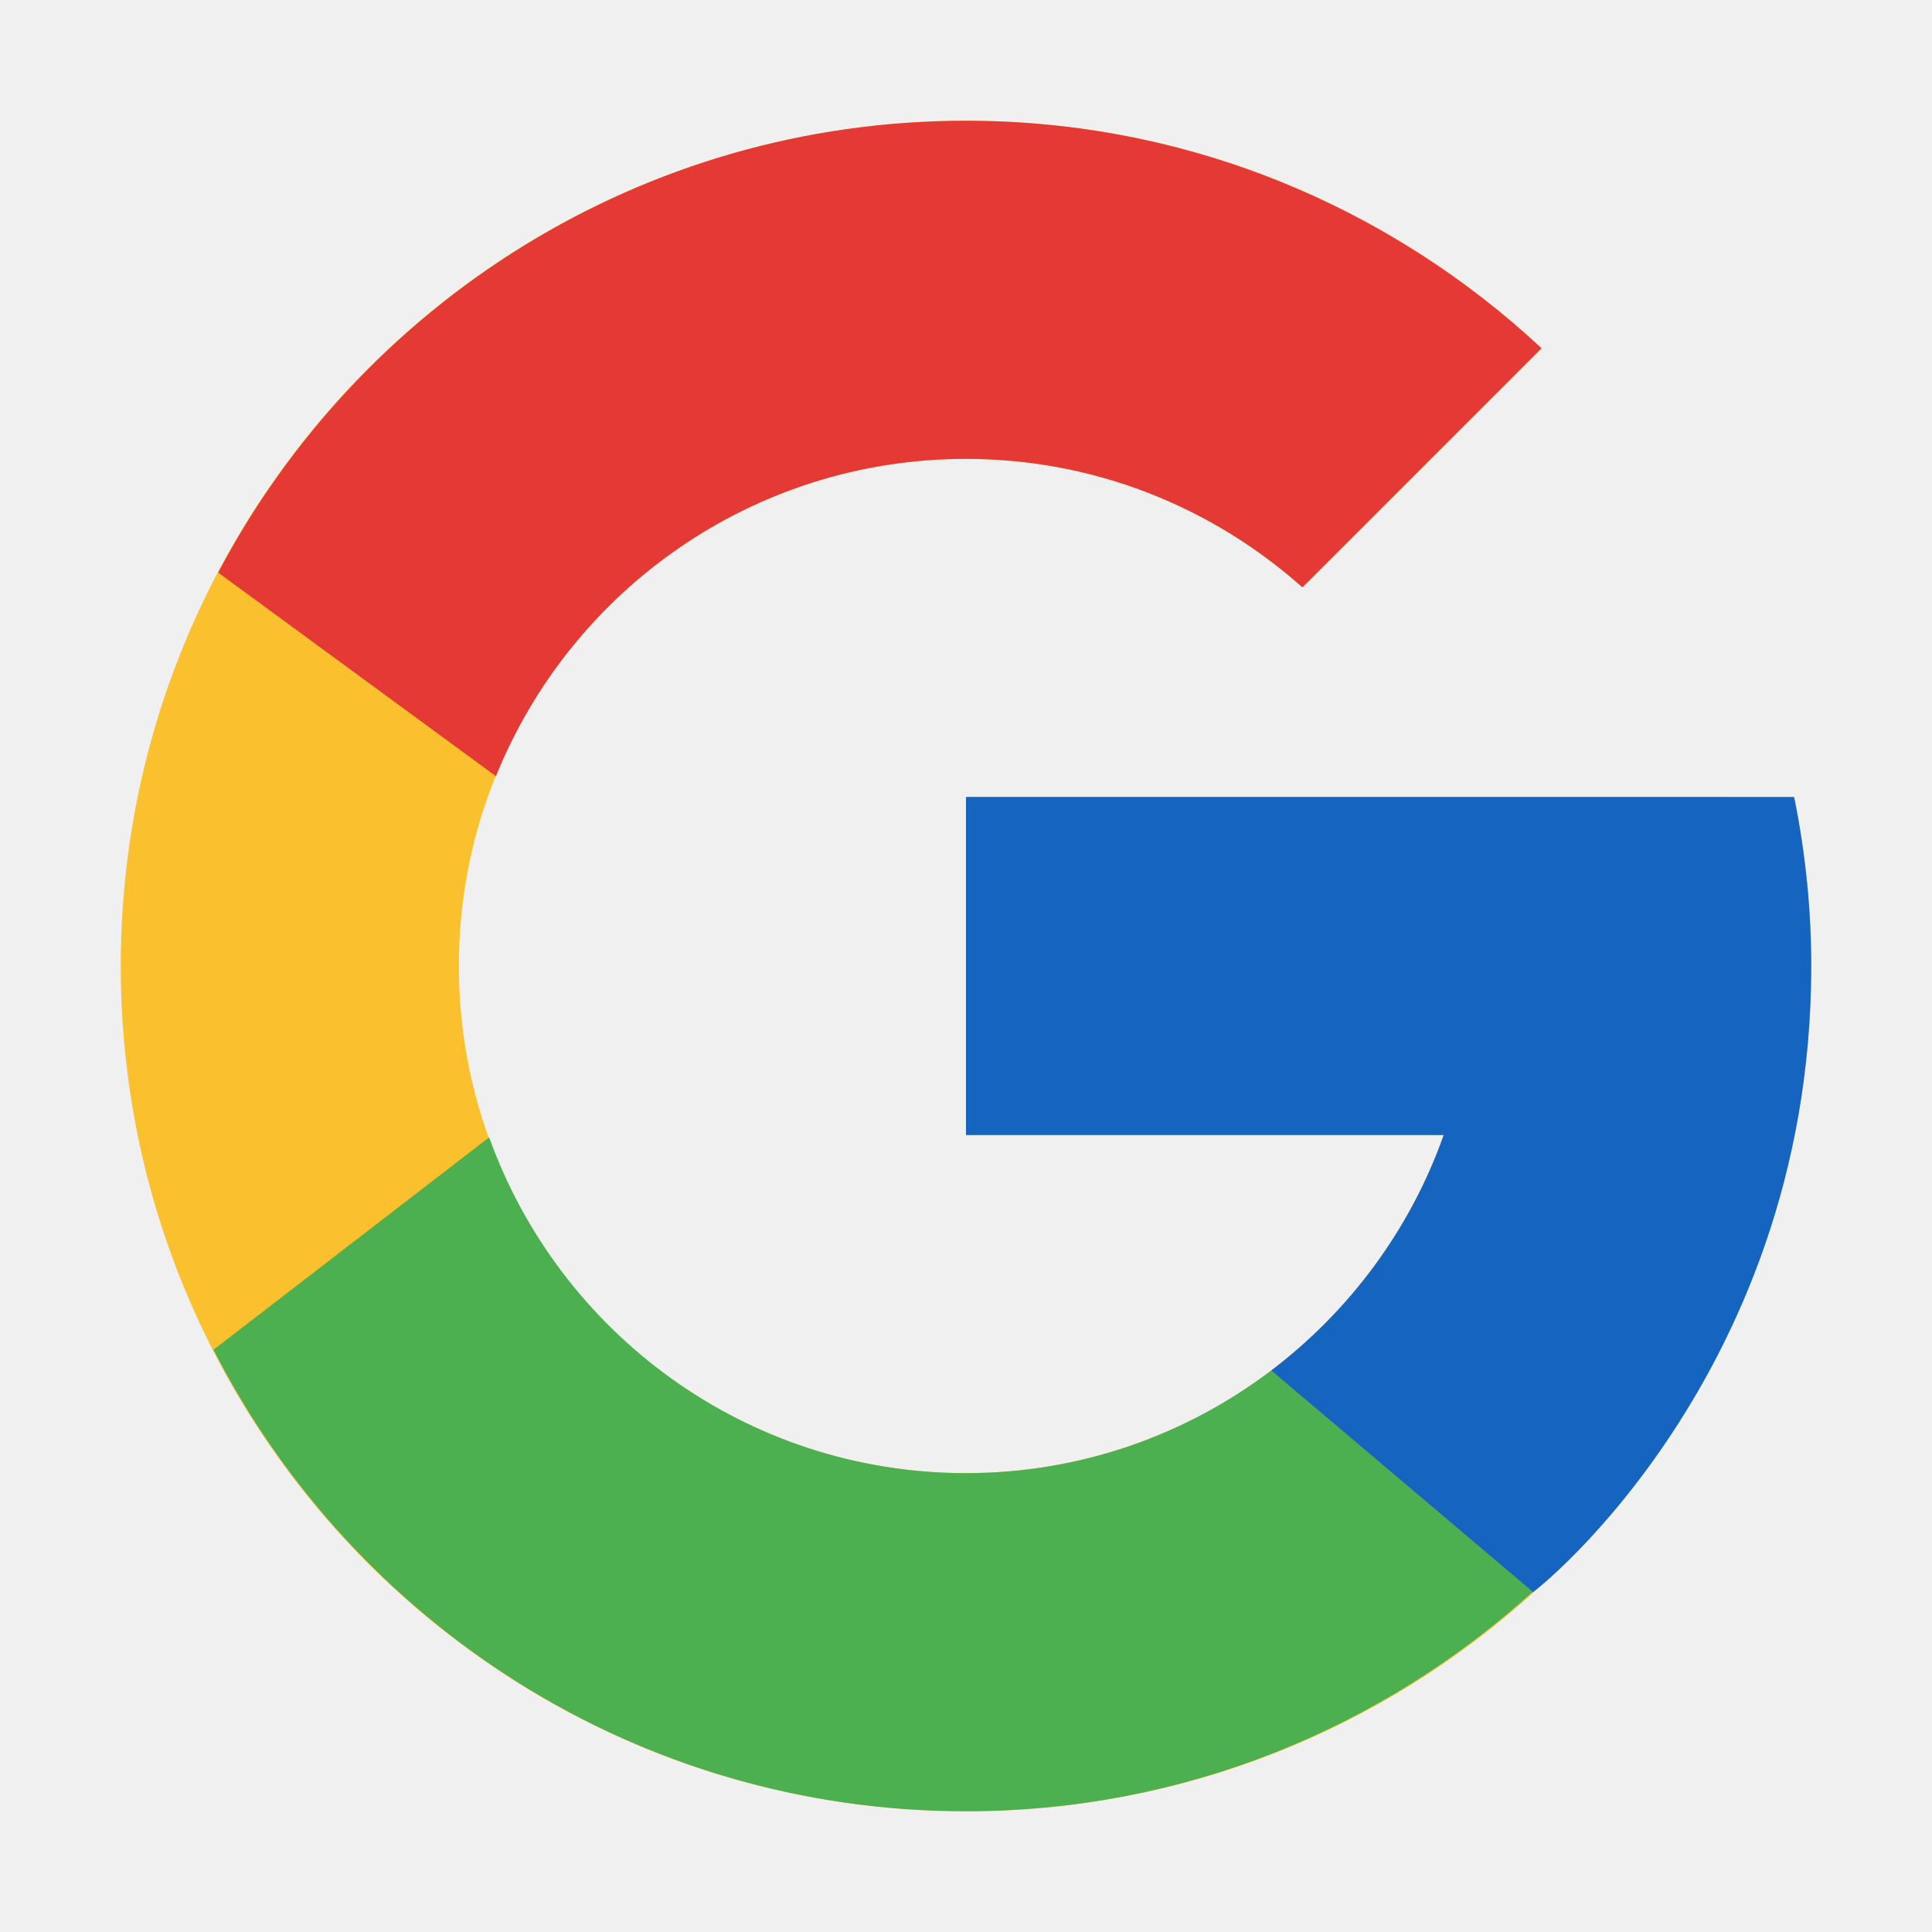
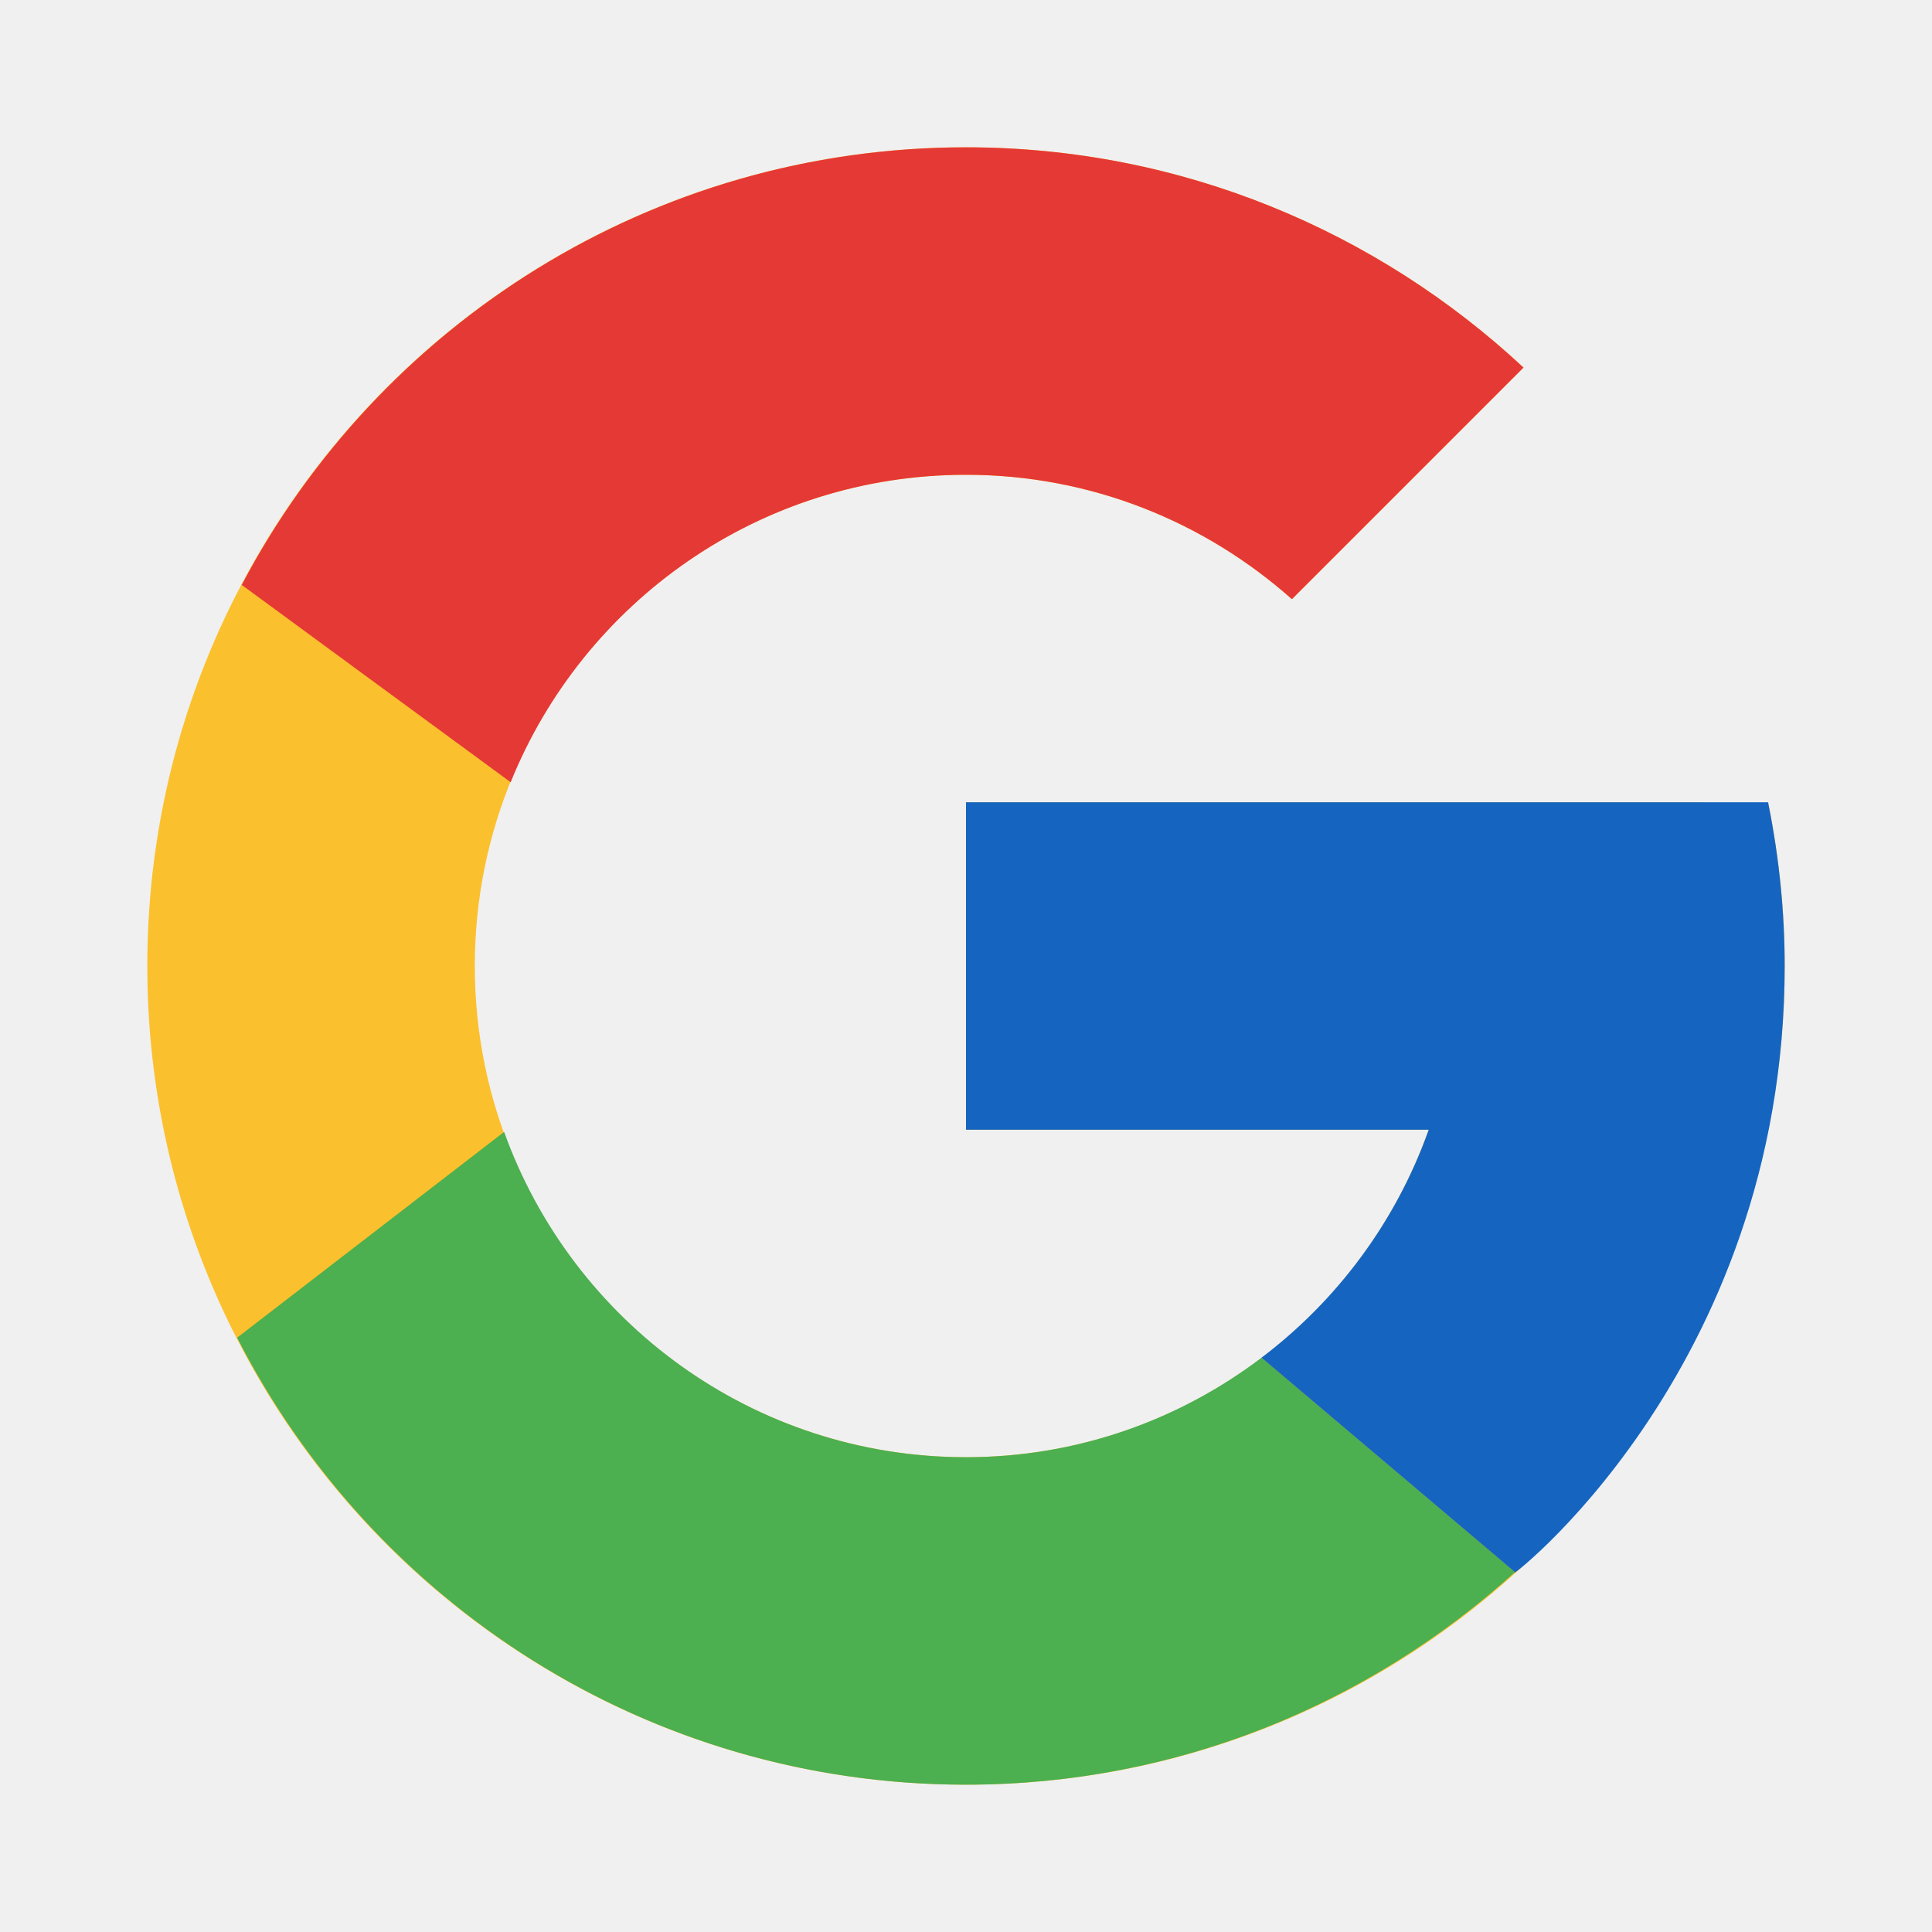
<svg xmlns="http://www.w3.org/2000/svg" width="16" height="16" viewBox="0 0 16 16" fill="none">
-   <path d="M14.864 6.629H14.3V6.6H8V9.4H11.956C11.379 11.03 9.828 12.2 8 12.2C5.681 12.2 3.8 10.319 3.8 8C3.8 5.681 5.681 3.8 8 3.8C9.071 3.8 10.045 4.204 10.786 4.864L12.766 2.884C11.516 1.719 9.844 1 8 1C4.134 1 1 4.134 1 8C1 11.866 4.134 15 8 15C11.866 15 15 11.866 15 8C15 7.531 14.952 7.072 14.864 6.629Z" fill="#FBC02D" />
-   <path d="M1.807 4.742L4.107 6.428C4.729 4.888 6.236 3.8 8 3.8C9.071 3.8 10.045 4.204 10.786 4.864L12.766 2.884C11.516 1.719 9.844 1 8 1C5.311 1 2.98 2.518 1.807 4.742Z" fill="#E53935" />
-   <path d="M8 15C9.808 15 11.451 14.308 12.693 13.183L10.527 11.35C9.824 11.882 8.95 12.2 8 12.2C6.179 12.2 4.633 11.039 4.051 9.419L1.768 11.178C2.927 13.445 5.279 15 8 15Z" fill="#4CAF50" />
-   <path d="M14.864 6.629L14.858 6.6L14.3 6.6H8V9.4H11.956C11.679 10.183 11.176 10.858 10.527 11.35C10.526 11.35 10.527 11.349 10.527 11.35L12.693 13.183C12.54 13.322 15 11.5 15 8C15 7.531 14.952 7.072 14.864 6.629Z" fill="#1565C0" />
+   <g clip-path="url(#clip0_927_658)">
+     <path d="M14.648 6.672H14.102V6.644H8V9.356H11.832C11.273 10.935 9.771 12.068 8 12.068C5.753 12.068 3.932 10.246 3.932 8C3.932 5.753 5.753 3.932 8 3.932C9.037 3.932 9.98 4.323 10.699 4.962L12.617 3.044C11.406 1.916 9.786 1.22 8 1.22C4.256 1.22 1.22 4.256 1.22 8C1.22 11.744 4.256 14.78 8 14.78C11.744 14.78 14.78 11.744 14.78 8C14.78 7.545 14.733 7.102 14.648 6.672Z" fill="#FBC02D" />
+     <path d="M2.002 4.844L4.229 6.478C4.832 4.986 6.292 3.932 8 3.932C9.037 3.932 9.98 4.323 10.699 4.962L12.617 3.044C11.406 1.916 9.786 1.22 8 1.22C5.396 1.22 3.137 2.69 2.002 4.844Z" fill="#E53935" />
+     <path d="M8 14.78C9.751 14.78 11.342 14.11 12.546 13.02L10.447 11.244C9.766 11.76 8.92 12.068 8 12.068C6.237 12.068 4.739 10.944 4.175 9.374L1.964 11.078C3.086 13.273 5.365 14.78 8 14.78Z" fill="#4CAF50" />
+     <path d="M14.648 6.672L14.643 6.644L14.102 6.644H8V9.356H11.832C11.563 10.114 11.076 10.768 10.447 11.244C10.447 11.245 10.447 11.244 10.447 11.244L12.546 13.02C12.397 13.155 14.78 11.39 14.78 8C14.78 7.545 14.733 7.102 14.648 6.672Z" fill="#1565C0" />
+   </g>
+   <defs>
+     <clipPath id="clip0_927_658">
+       <rect width="16" height="16" fill="white" />
+     </clipPath>
+   </defs>
</svg>
